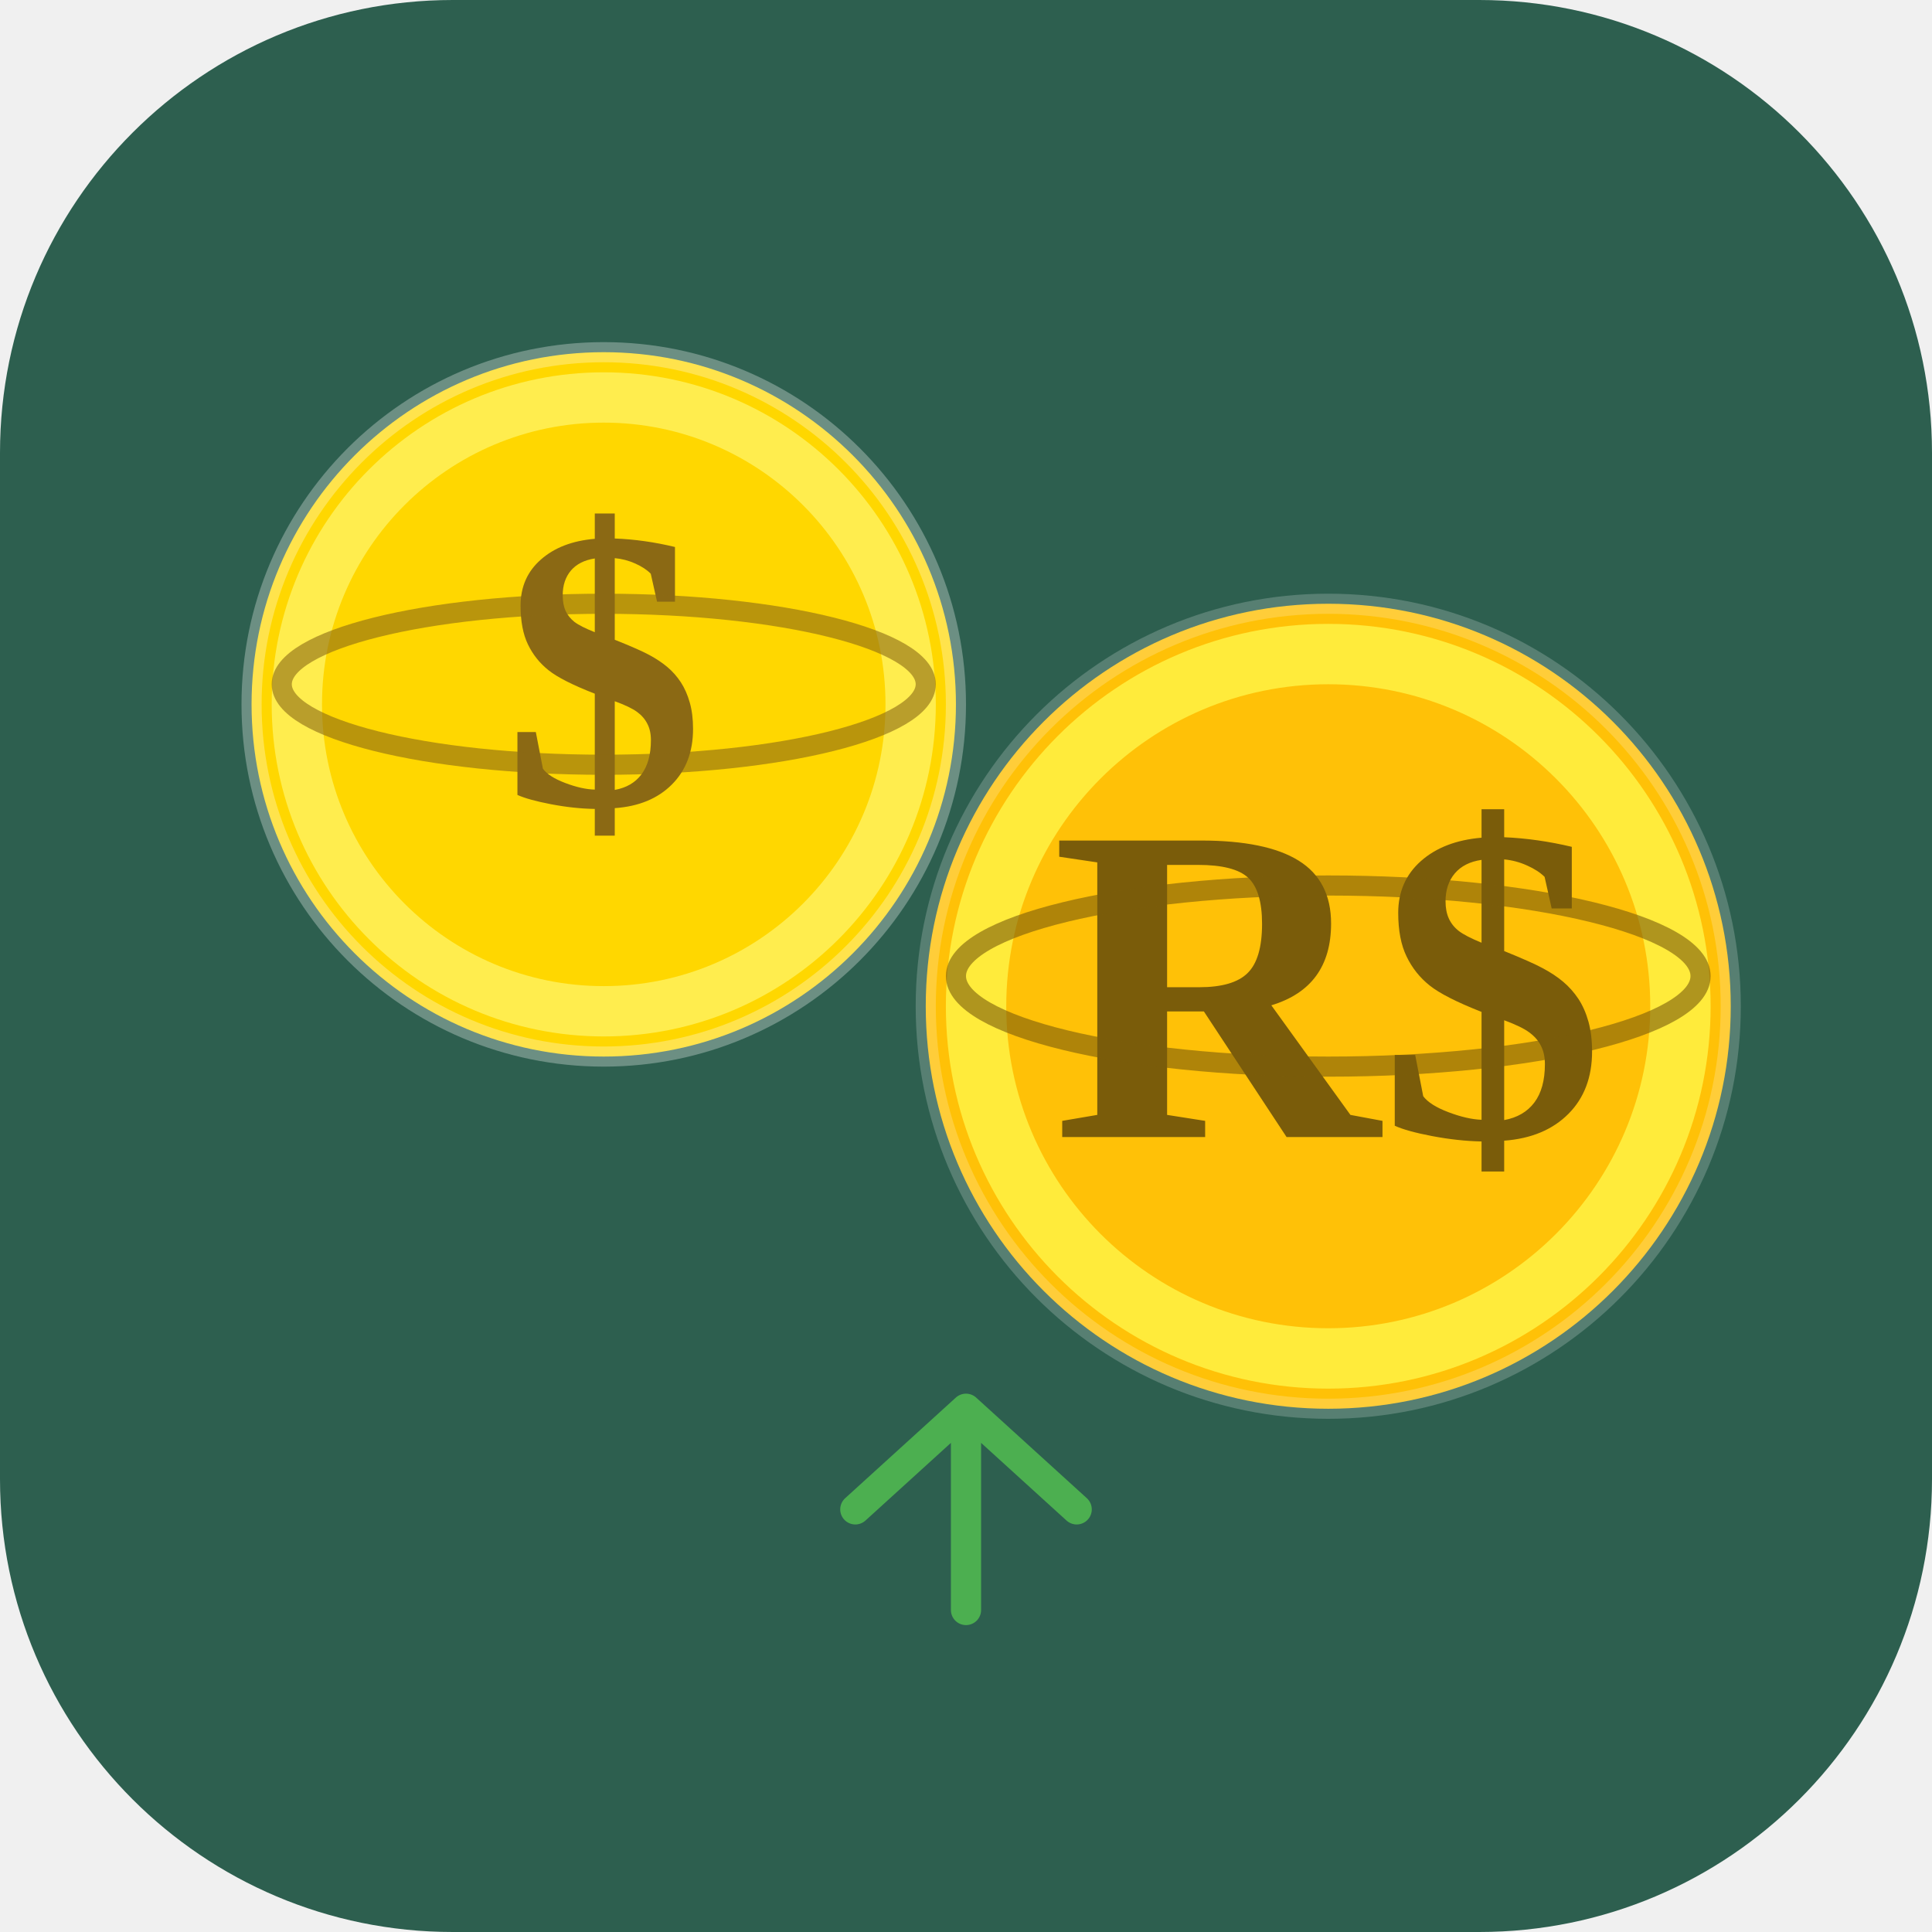
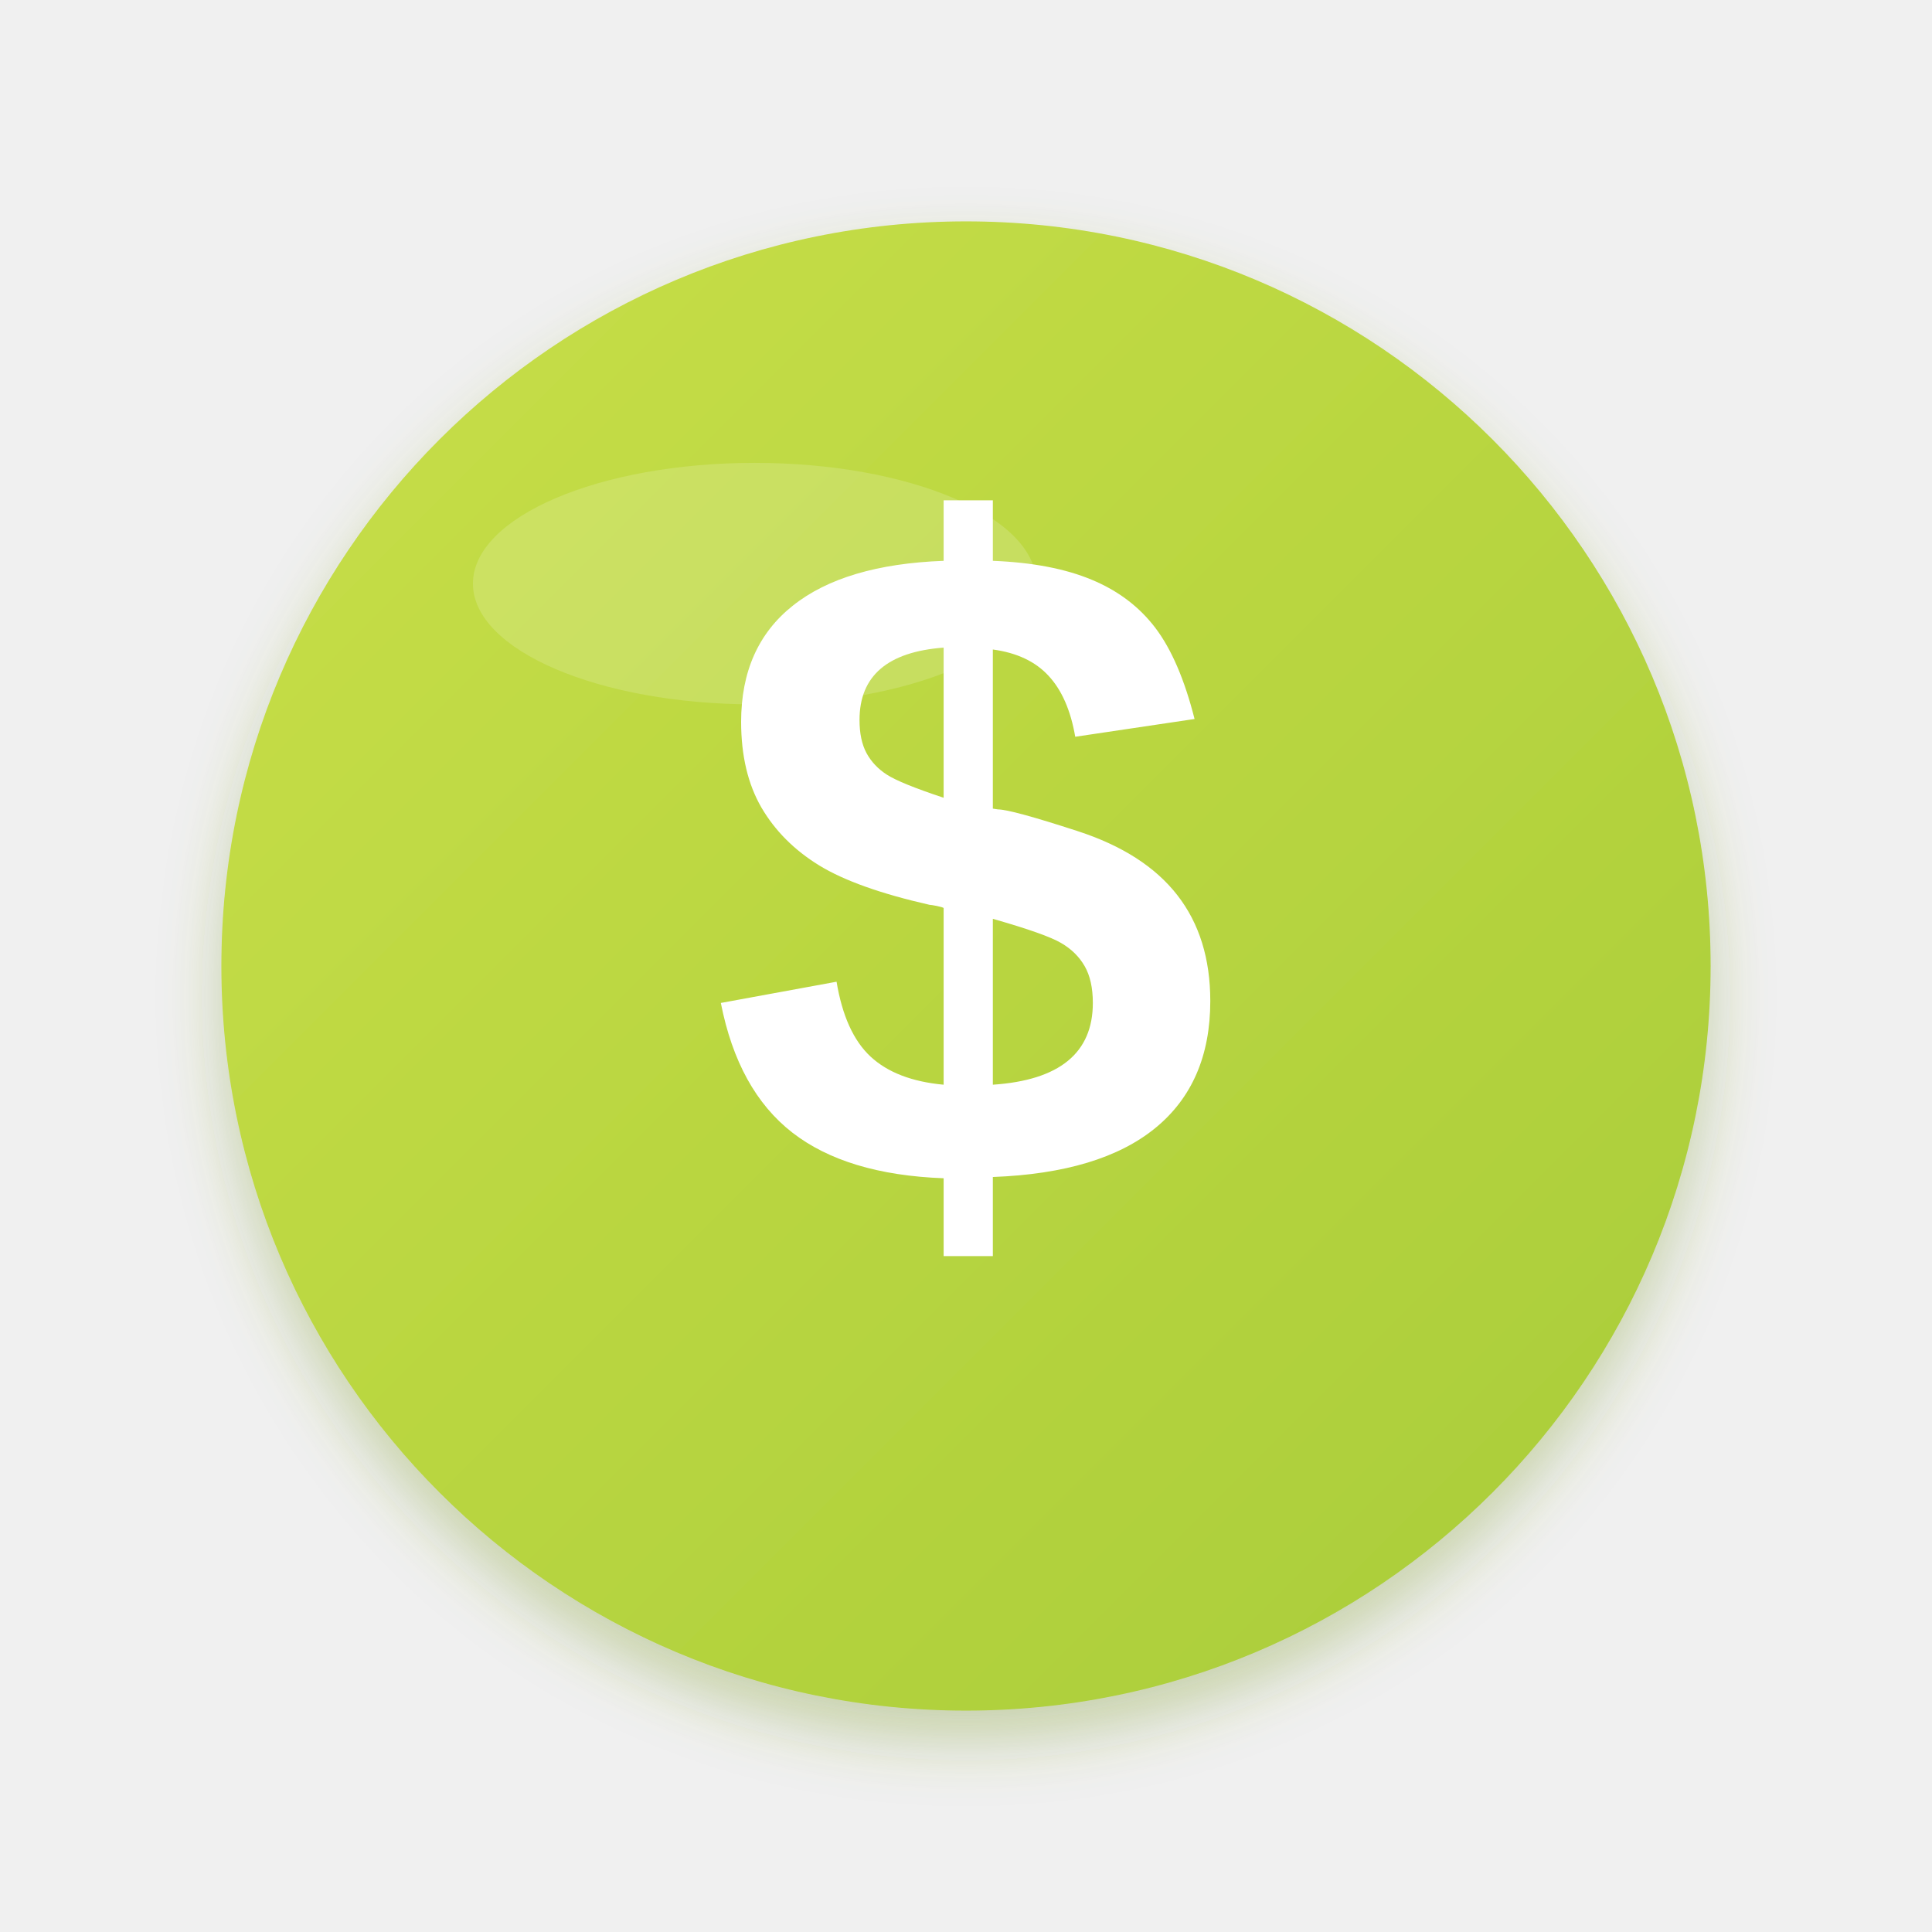
- <svg xmlns="http://www.w3.org/2000/svg" viewBox="0 0 192 192">
-   <rect width="192" height="192" fill="#2d5f4f" rx="45" />
-   <circle cx="60" cy="70" r="35" fill="#ffd700" />
-   <circle cx="60" cy="70" r="33" fill="#ffed4e" />
-   <circle cx="60" cy="70" r="28" fill="#ffd700" />
-   <text x="60" y="80" font-size="40" font-weight="bold" fill="#8b6914" text-anchor="middle">$</text>
-   <ellipse cx="60" cy="68" rx="32" ry="8" fill="none" stroke="#8b6914" stroke-width="2" opacity="0.6" />
-   <circle cx="132" cy="100" r="40" fill="#ffc107" />
-   <circle cx="132" cy="100" r="38" fill="#ffeb3b" />
-   <circle cx="132" cy="100" r="32" fill="#ffc107" />
-   <text x="132" y="113" font-size="45" font-weight="bold" fill="#7a5c0a" text-anchor="middle">R$</text>
-   <ellipse cx="132" cy="97" rx="37" ry="9" fill="none" stroke="#7a5c0a" stroke-width="2" opacity="0.6" />
-   <path d="M 96 140 L 96 160 M 85 150 L 96 140 L 107 150" stroke="#4caf50" stroke-width="3" fill="none" stroke-linecap="round" stroke-linejoin="round" />
-   <circle cx="60" cy="70" r="35" fill="none" stroke="#fff" stroke-width="2" opacity="0.3" />
-   <circle cx="132" cy="100" r="40" fill="none" stroke="#fff" stroke-width="2" opacity="0.2" />
+ <svg xmlns="http://www.w3.org/2000/svg" viewBox="0 0 192 192" role="img" aria-label="Icone Minhas Economias">
+   <defs>
+     <linearGradient id="circle-grad" x1="0" y1="0" x2="1" y2="1">
+       <stop offset="0%" stop-color="#c9df48" />
+       <stop offset="100%" stop-color="#a8cc39" />
+     </linearGradient>
+     <filter id="soft-shadow" x="-20%" y="-20%" width="140%" height="140%">
+       <feDropShadow dx="0" dy="3" stdDeviation="3" flood-color="#7b9a2b" flood-opacity="0.35" />
+     </filter>
+   </defs>
+   <g filter="url(#soft-shadow)">
+     <circle cx="96" cy="96" r="74" fill="url(#circle-grad)" />
+   </g>
+   <text x="96" y="118" text-anchor="middle" font-family="Arial, Helvetica, sans-serif" font-size="92" font-weight="700" fill="#ffffff">$</text>
+   <ellipse cx="75" cy="58" rx="28" ry="12" fill="#ffffff" opacity="0.16" />
</svg>
